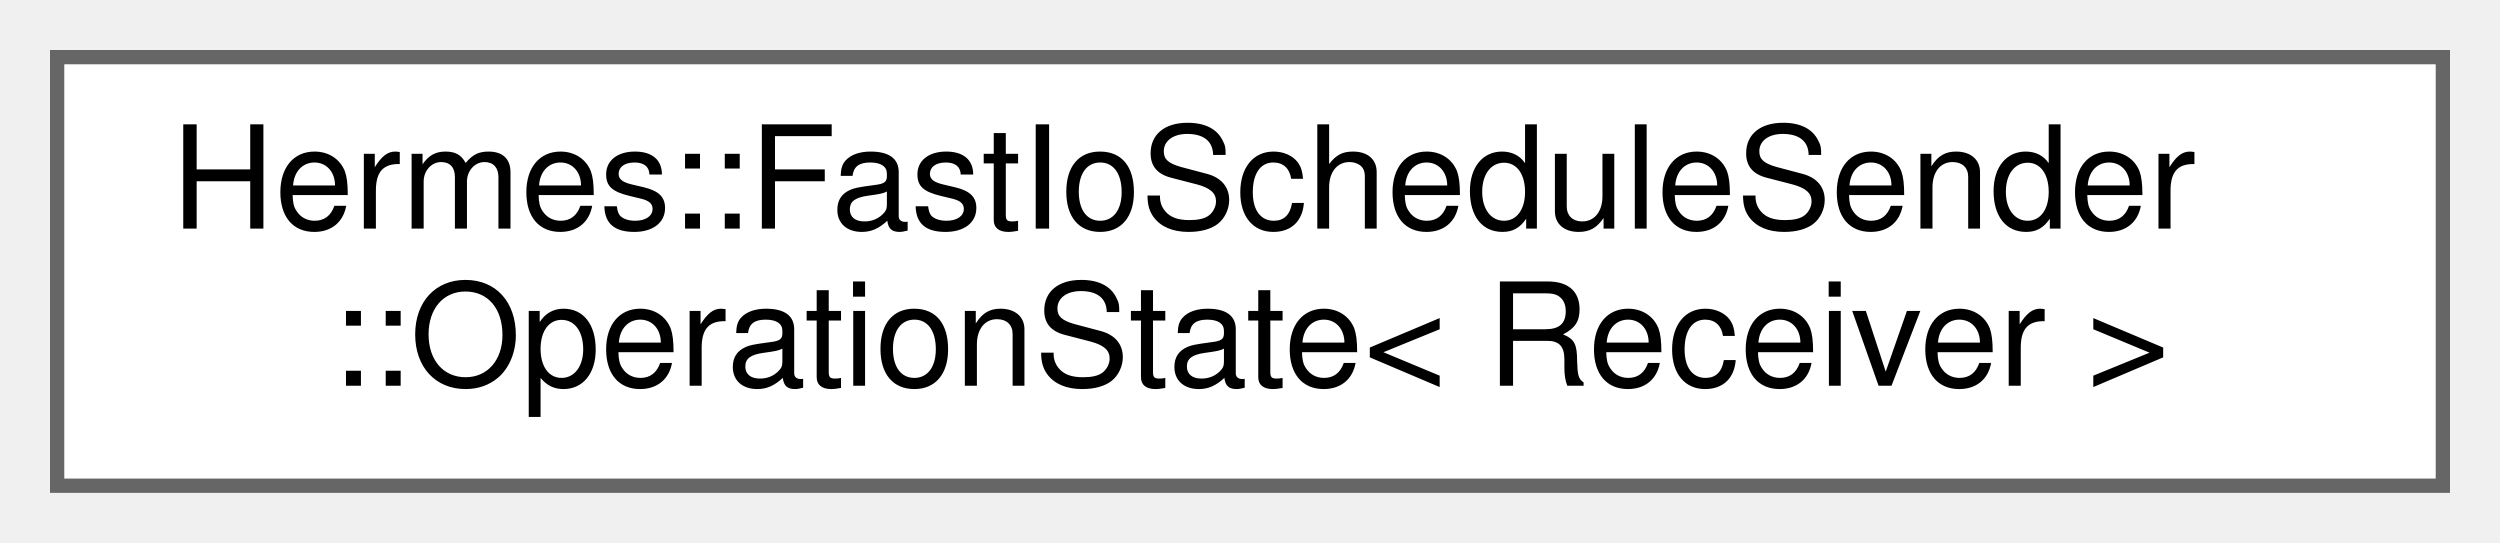
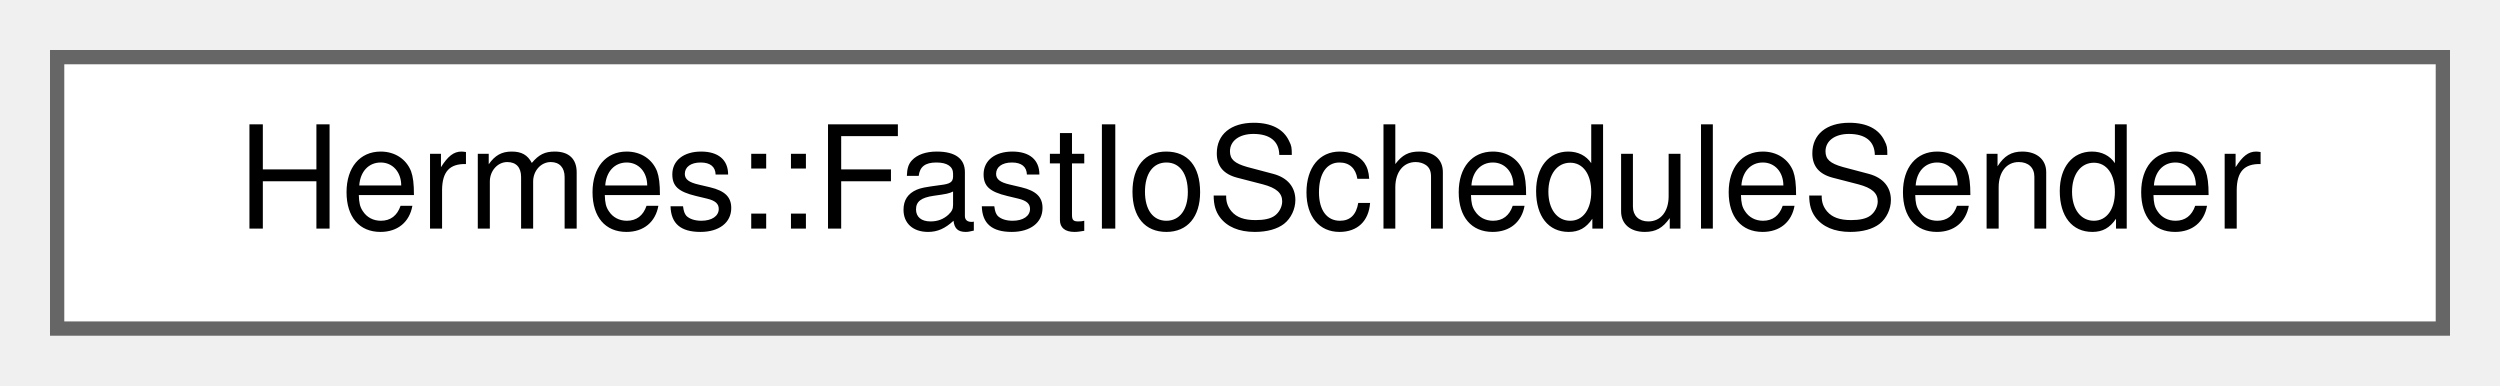
- <svg xmlns="http://www.w3.org/2000/svg" xmlns:xlink="http://www.w3.org/1999/xlink" width="175pt" height="38pt" viewBox="0.00 0.00 175.00 38.00">
-   <g id="graph0" class="graph" transform="scale(1 1) rotate(0) translate(4 34)">
+ <svg xmlns="http://www.w3.org/2000/svg" xmlns:xlink="http://www.w3.org/1999/xlink" width="175pt" height="27pt" viewBox="0.00 0.00 175.00 27.00">
+   <g id="graph0" class="graph" transform="scale(1 1) rotate(0) translate(4 23)">
    <g id="Node000000" class="node">
      <g id="a_Node000000">
-         <a xlink:href="struct_hermes_1_1_fast_io_schedule_sender_1_1_operation_state.html" target="_top" xlink:title=" ">
-           <polygon fill="white" stroke="#666666" points="167,-30 0,-30 0,0 167,0 167,-30" />
-           <text text-anchor="start" x="8" y="-18" font-family="Helvetica,sans-Serif" font-size="10.00">Hermes::FastIoScheduleSender</text>
-           <text text-anchor="middle" x="83.5" y="-7" font-family="Helvetica,sans-Serif" font-size="10.00">::OperationState&lt; Receiver &gt;</text>
+         <a xlink:href="struct_hermes_1_1_fast_io_schedule_sender.html" target="_top" xlink:title=" ">
+           <polygon fill="white" stroke="#666666" points="167,-19 0,-19 0,0 167,0 167,-19" />
+           <text text-anchor="middle" x="83.5" y="-7" font-family="Helvetica,sans-Serif" font-size="10.00">Hermes::FastIoScheduleSender</text>
        </a>
      </g>
    </g>
  </g>
</svg>
